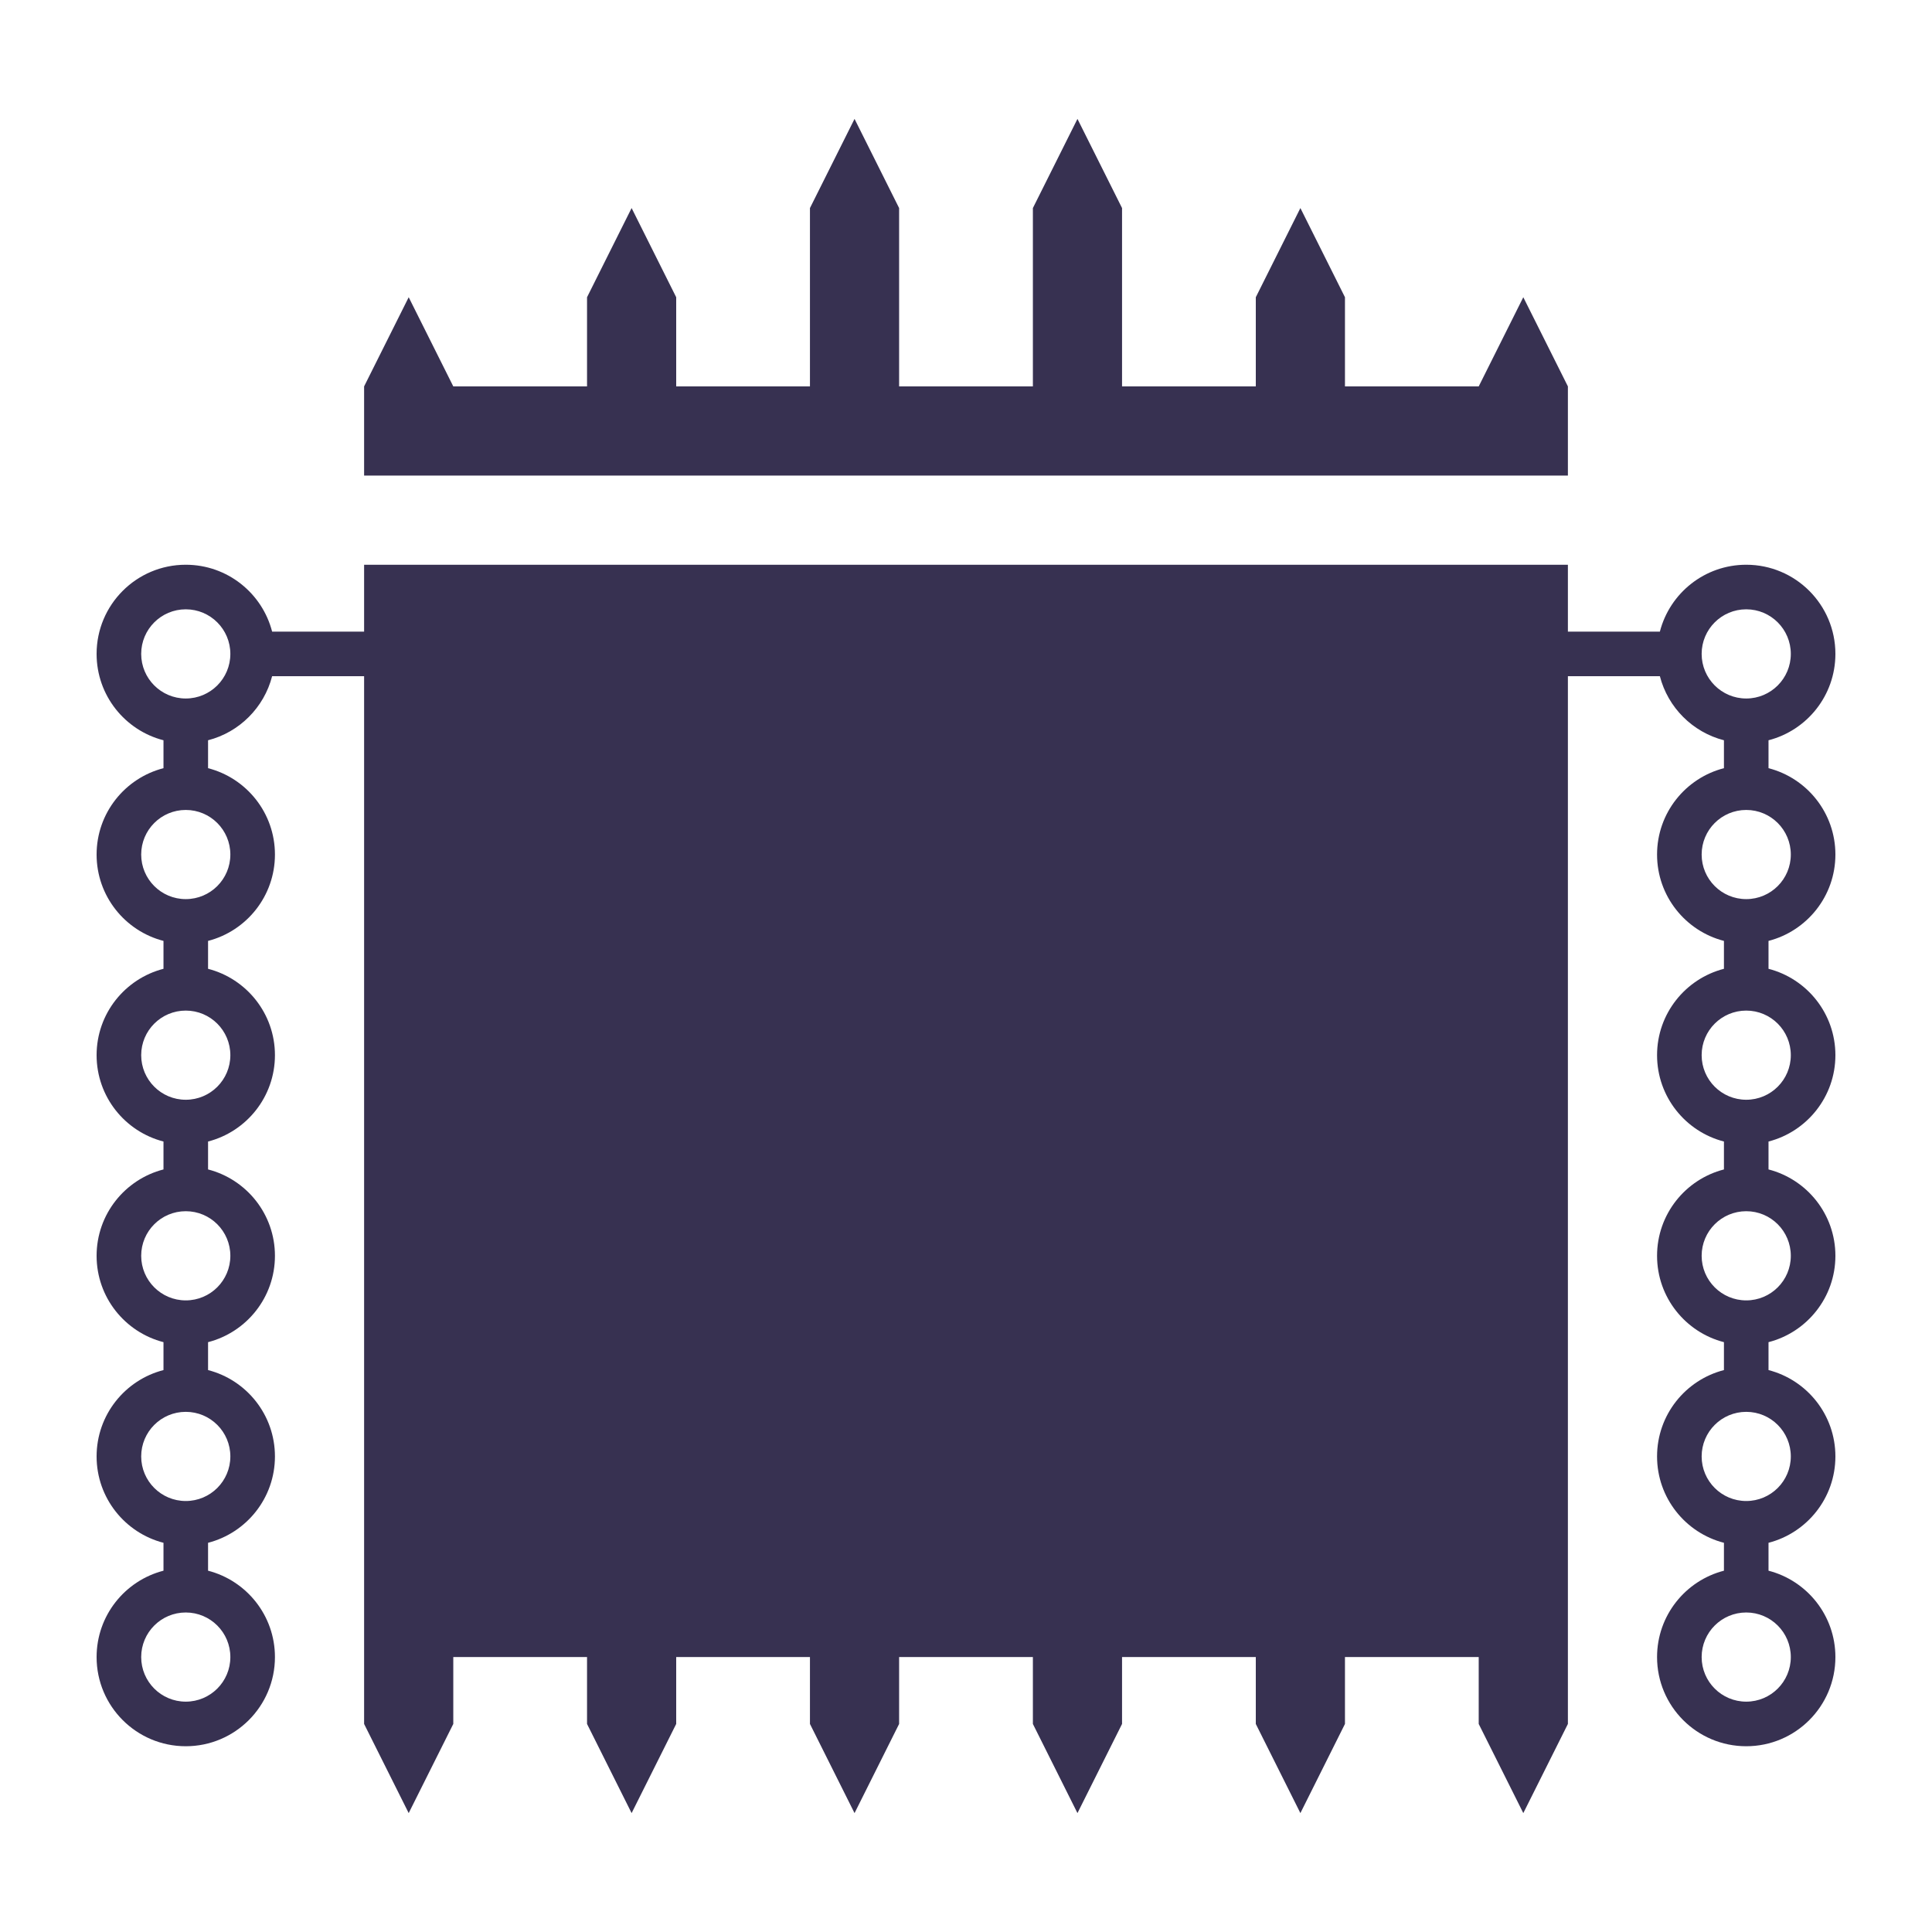
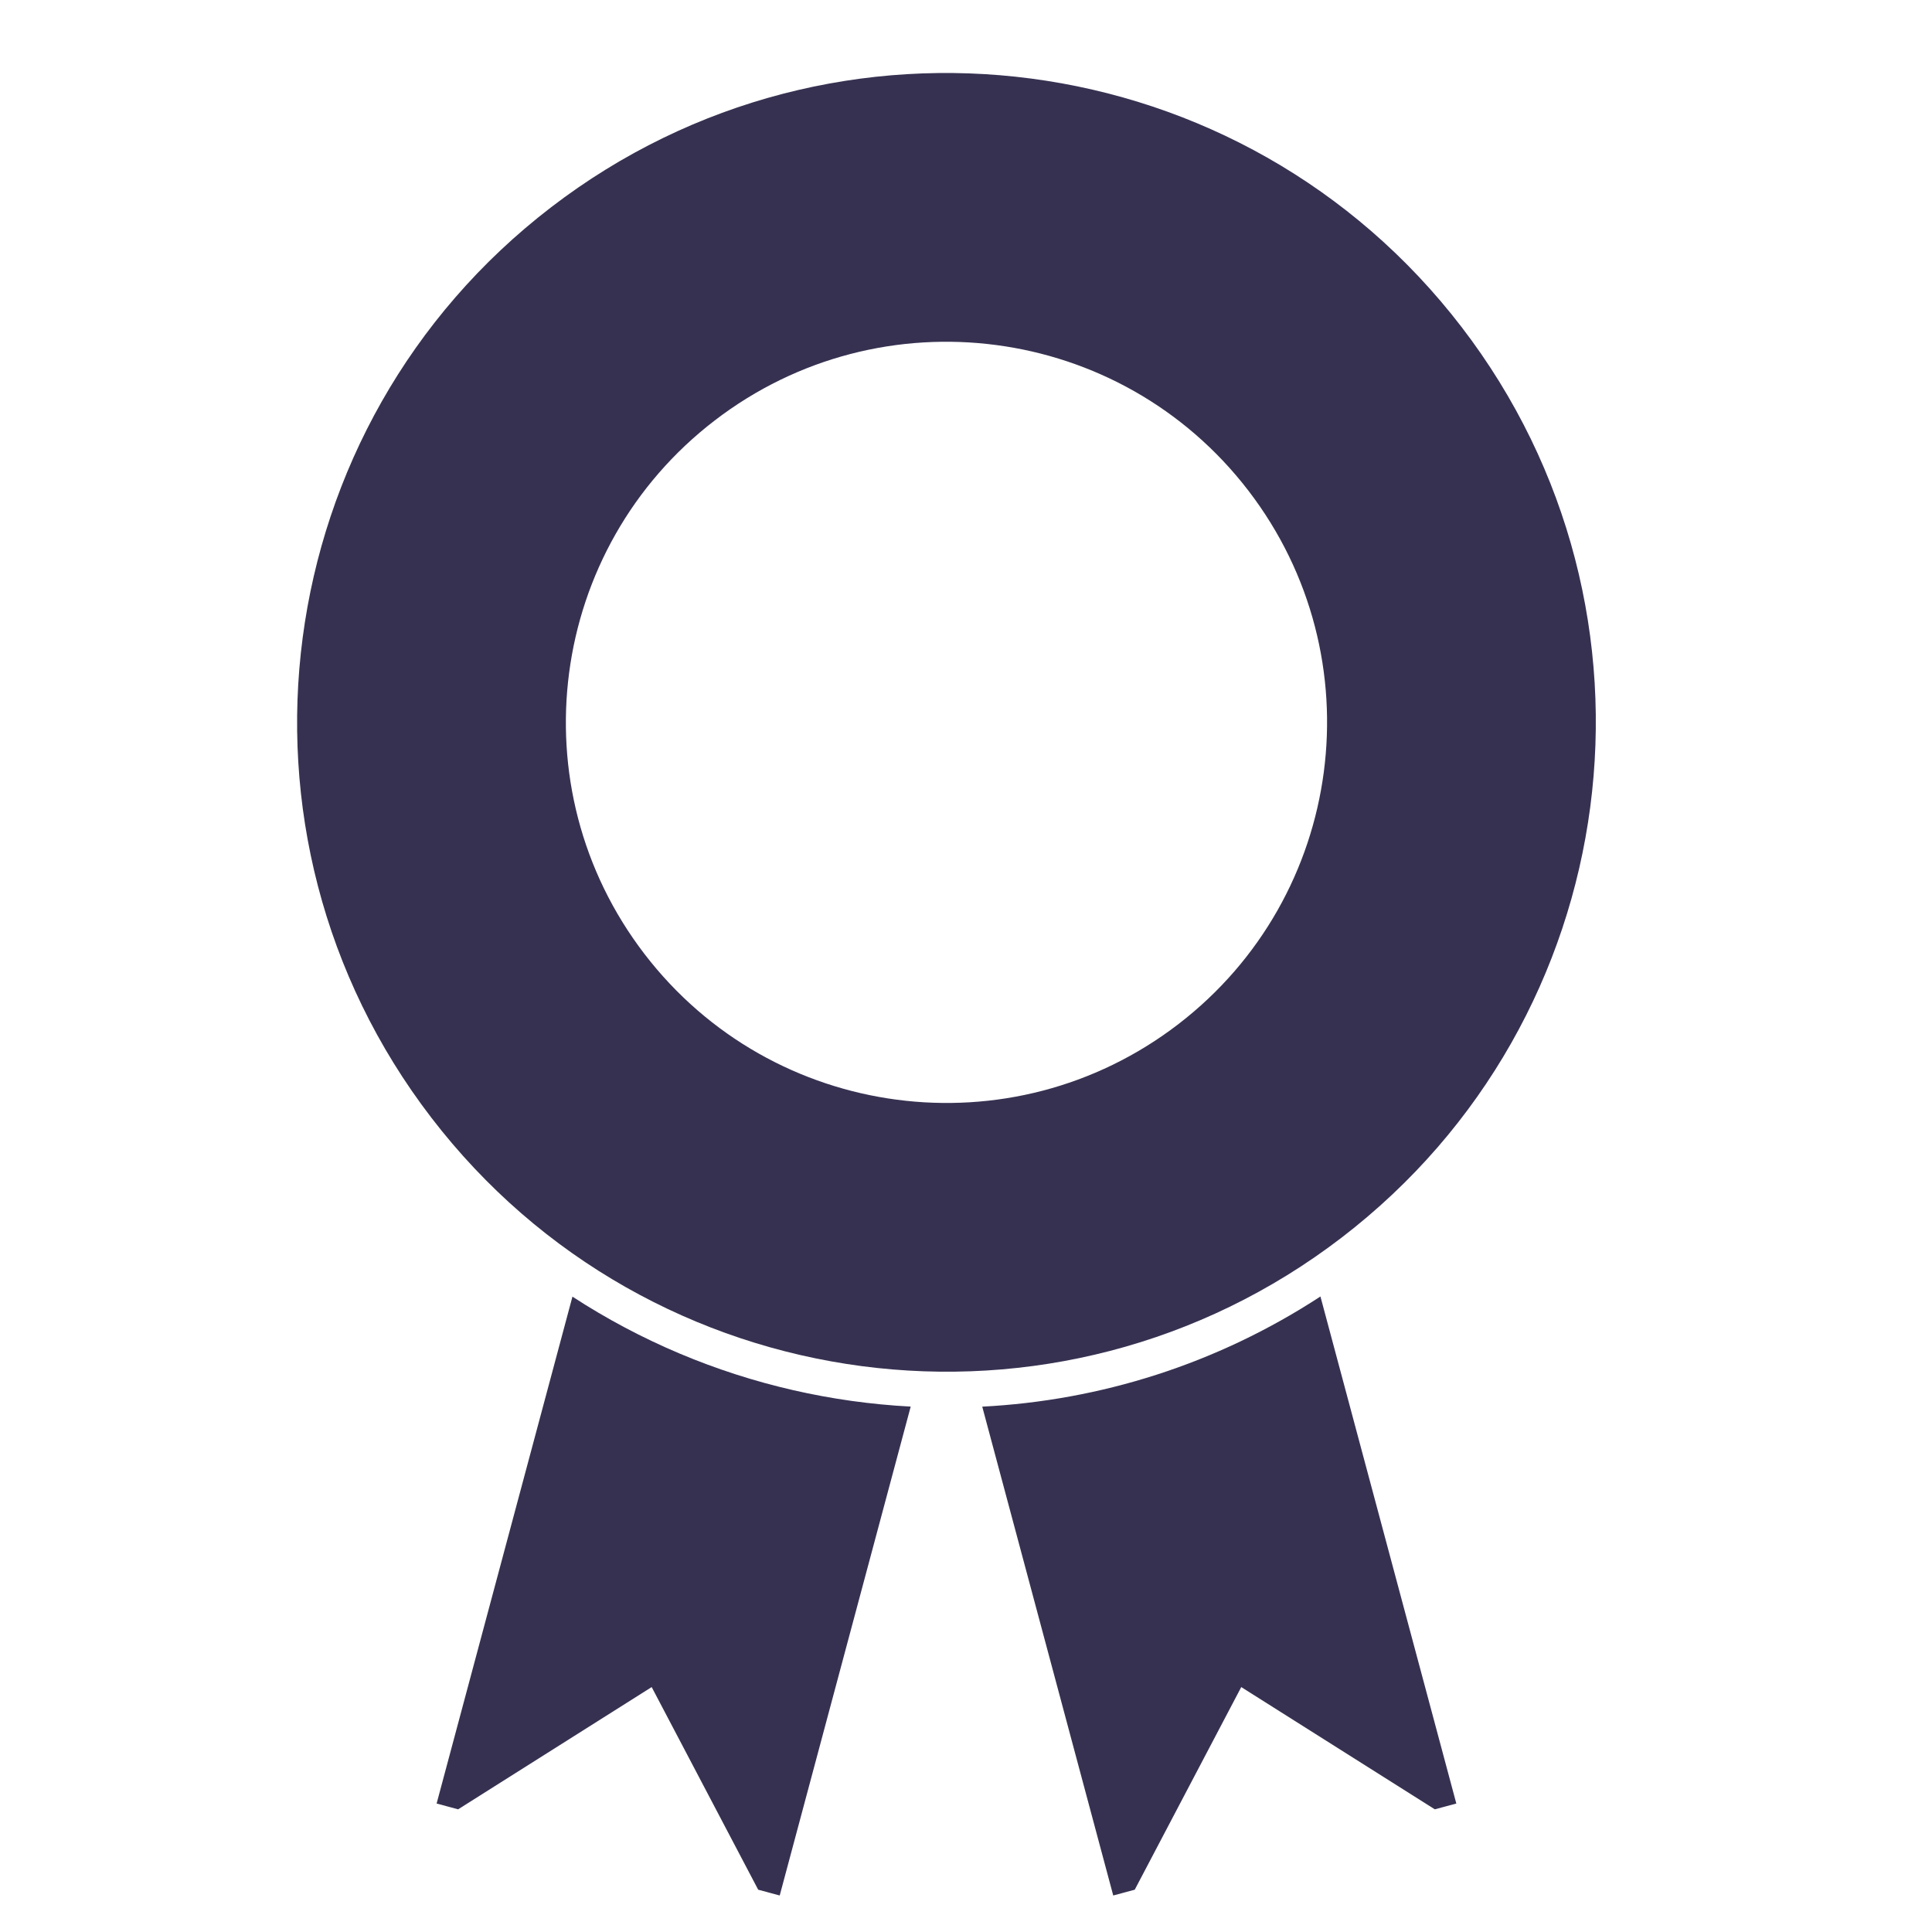
<svg xmlns="http://www.w3.org/2000/svg" version="1.1" viewBox="0 0 100 100" width="100" height="100">
  <defs />
-   <g id="party-icon--independent" fill="none" stroke-opacity="1" stroke="none" fill-opacity="1" stroke-dasharray="none">
-     <path d="M 88.077 33.846 L 88.077 33.846 C 88.077 32.572 89.11 31.538 90.385 31.538 C 91.659 31.538 92.692 32.572 92.692 33.846 C 92.692 35.121 91.659 36.154 90.385 36.154 C 89.11 36.154 88.077 35.121 88.077 33.846 Z M 18.846 24.615 L 81.154 24.615 L 81.154 20 L 78.846 15.385 L 76.538 20 L 69.615 20 L 69.615 15.385 L 67.308 10.769 L 65 15.385 L 65 20 L 58.077 20 L 58.077 10.769 L 55.769 6.154 L 53.462 10.769 L 53.462 20 L 46.538 20 L 46.538 10.769 L 44.231 6.154 L 41.923 10.769 L 41.923 20 L 35 20 L 35 15.385 L 32.692 10.769 L 30.385 15.385 L 30.385 20 L 23.462 20 L 21.154 15.385 L 18.846 20 Z M 11.923 33.846 L 11.923 33.846 C 11.923 35.121 10.89 36.154 9.615 36.154 C 8.341 36.154 7.308 35.121 7.308 33.846 C 7.308 32.572 8.341 31.538 9.615 31.538 C 10.89 31.538 11.923 32.572 11.923 33.846 Z M 9.615 77.692 L 9.615 77.692 C 8.341 77.692 7.308 76.659 7.308 75.385 C 7.308 74.11 8.341 73.077 9.615 73.077 C 10.89 73.077 11.923 74.11 11.923 75.385 C 11.923 76.659 10.89 77.692 9.615 77.692 Z M 90.385 77.692 L 90.385 77.692 C 89.11 77.692 88.077 76.659 88.077 75.385 C 88.077 74.11 89.11 73.077 90.385 73.077 C 91.659 73.077 92.692 74.11 92.692 75.385 C 92.692 76.659 91.659 77.692 90.385 77.692 Z M 18.846 35 L 18.846 39.615 L 81.154 39.615 L 81.154 35 L 85.915 35 C 86.332 36.622 87.609 37.899 89.231 38.316 L 89.231 39.761 C 87.24 40.273 85.769 42.08 85.769 44.231 C 85.769 46.381 87.24 48.188 89.231 48.701 L 89.231 50.145 C 87.24 50.658 85.769 52.465 85.769 54.615 C 85.769 56.766 87.24 58.573 89.231 59.085 L 89.231 60.53 C 87.24 61.042 85.769 62.849 85.769 65 C 85.769 67.151 87.24 68.958 89.231 69.47 L 89.231 70.915 C 87.24 71.427 85.769 73.234 85.769 75.385 C 85.769 77.535 87.24 79.342 89.231 79.855 L 89.231 81.299 C 87.24 81.812 85.769 83.619 85.769 85.769 C 85.769 88.318 87.836 90.385 90.385 90.385 C 92.934 90.385 95 88.318 95 85.769 C 95 83.619 93.529 81.812 91.538 81.299 L 91.538 79.855 C 93.529 79.342 95 77.535 95 75.385 C 95 73.234 93.529 71.427 91.538 70.915 L 91.538 69.47 C 93.529 68.958 95 67.151 95 65 C 95 62.849 93.529 61.042 91.538 60.53 L 91.538 59.085 C 93.529 58.573 95 56.766 95 54.615 C 95 52.465 93.529 50.658 91.538 50.145 L 91.538 48.701 C 93.529 48.188 95 46.381 95 44.231 C 95 42.08 93.529 40.273 91.538 39.761 L 91.538 38.316 C 93.529 37.804 95 35.997 95 33.846 C 95 31.297 92.934 29.231 90.385 29.231 C 88.234 29.231 86.427 30.702 85.915 32.692 L 81.154 32.692 L 81.154 29.231 L 18.846 29.231 L 18.846 32.692 L 14.085 32.692 C 13.573 30.702 11.766 29.231 9.615 29.231 C 7.066 29.231 5 31.297 5 33.846 C 5 35.997 6.471 37.804 8.462 38.316 L 8.462 39.761 C 6.471 40.273 5 42.08 5 44.231 C 5 46.381 6.471 48.188 8.462 48.701 L 8.462 48.701 L 8.462 50.145 C 6.471 50.658 5 52.465 5 54.615 C 5 56.766 6.471 58.573 8.462 59.085 L 8.462 59.085 L 8.462 60.53 C 6.471 61.042 5 62.849 5 65 C 5 67.151 6.471 68.958 8.462 69.47 L 8.462 69.47 L 8.462 70.915 C 6.471 71.427 5 73.234 5 75.385 C 5 77.535 6.471 79.342 8.462 79.855 L 8.462 79.855 L 8.462 81.299 C 6.471 81.812 5 83.619 5 85.769 C 5 88.318 7.066 90.385 9.615 90.385 C 12.164 90.385 14.231 88.318 14.231 85.769 C 14.231 83.619 12.76 81.812 10.769 81.299 L 10.769 79.855 C 12.76 79.342 14.231 77.535 14.231 75.385 C 14.231 73.234 12.76 71.427 10.769 70.915 L 10.769 69.47 C 12.76 68.958 14.231 67.151 14.231 65 C 14.231 62.849 12.76 61.042 10.769 60.53 L 10.769 59.085 C 12.76 58.573 14.231 56.766 14.231 54.615 C 14.231 52.465 12.76 50.658 10.769 50.145 L 10.769 48.701 C 12.76 48.188 14.231 46.381 14.231 44.231 C 14.231 42.08 12.76 40.273 10.769 39.761 L 10.769 38.316 C 12.391 37.899 13.668 36.622 14.085 35 Z M 9.615 41.923 C 10.89 41.923 11.923 42.956 11.923 44.231 C 11.923 45.505 10.89 46.538 9.615 46.538 C 8.341 46.538 7.308 45.505 7.308 44.231 C 7.308 42.956 8.341 41.923 9.615 41.923 Z M 90.385 41.923 C 91.659 41.923 92.692 42.956 92.692 44.231 C 92.692 45.505 91.659 46.538 90.385 46.538 C 89.11 46.538 88.077 45.505 88.077 44.231 C 88.077 42.956 89.11 41.923 90.385 41.923 Z M 9.615 52.308 C 10.89 52.308 11.923 53.341 11.923 54.615 C 11.923 55.89 10.89 56.923 9.615 56.923 C 8.341 56.923 7.308 55.89 7.308 54.615 C 7.308 53.341 8.341 52.308 9.615 52.308 Z M 18.846 50 L 18.846 60.385 L 18.846 70.769 L 81.154 70.769 L 81.154 60.385 L 81.154 50 L 81.154 39.615 L 18.846 39.615 Z M 90.385 52.308 C 91.659 52.308 92.692 53.341 92.692 54.615 C 92.692 55.89 91.659 56.923 90.385 56.923 C 89.11 56.923 88.077 55.89 88.077 54.615 C 88.077 53.341 89.11 52.308 90.385 52.308 Z M 9.615 62.692 C 10.89 62.692 11.923 63.725 11.923 65 C 11.923 66.275 10.89 67.308 9.615 67.308 C 8.341 67.308 7.308 66.275 7.308 65 C 7.308 63.725 8.341 62.692 9.615 62.692 Z M 90.385 62.692 C 91.659 62.692 92.692 63.725 92.692 65 C 92.692 66.275 91.659 67.308 90.385 67.308 C 89.11 67.308 88.077 66.275 88.077 65 C 88.077 63.725 89.11 62.692 90.385 62.692 Z M 9.615 83.462 C 10.89 83.462 11.923 84.495 11.923 85.769 C 11.923 87.044 10.89 88.077 9.615 88.077 C 8.341 88.077 7.308 87.044 7.308 85.769 C 7.308 84.495 8.341 83.462 9.615 83.462 Z M 81.154 81.154 L 81.154 70.769 L 18.846 70.769 L 18.846 81.154 L 18.846 84.615 L 18.846 89.231 L 21.154 93.846 L 23.462 89.231 L 23.462 85.769 L 30.385 85.769 L 30.385 89.231 L 32.692 93.846 L 35 89.231 L 35 85.769 L 41.923 85.769 L 41.923 89.231 L 44.231 93.846 L 46.538 89.231 L 46.538 85.769 L 53.462 85.769 L 53.462 89.231 L 55.769 93.846 L 58.077 89.231 L 58.077 85.769 L 65 85.769 L 65 89.231 L 67.308 93.846 L 69.615 89.231 L 69.615 85.769 L 76.538 85.769 L 76.538 89.231 L 78.846 93.846 L 81.154 89.231 L 81.154 85.769 L 81.154 84.615 Z M 90.385 83.462 C 91.659 83.462 92.692 84.495 92.692 85.769 C 92.692 87.044 91.659 88.077 90.385 88.077 C 89.11 88.077 88.077 87.044 88.077 85.769 C 88.077 84.495 89.11 83.462 90.385 83.462 Z" fill="#373151" />
+   <g id="party-icon--independent" fill-opacity="1" stroke="none" fill="none" stroke-opacity="1" stroke-dasharray="none">
+     <g id="independent_party-icon">
+       <g id="Graphic_148">
+         <path d="M 29.63 67.114 L 22.599 93.351 L 23.713 93.65 L 29.913 89.734 L 35.184 70.062 C 33.262 69.252 31.402 68.268 29.63 67.114 Z M 35.184 70.062 L 29.913 89.734 L 33.731 87.323 L 39.244 97.811 L 40.358 98.11 L 47.138 72.805 C 43.04 72.589 38.99 71.666 35.184 70.062 Z M 50.841 72.808 L 57.621 98.11 L 58.734 97.811 L 64.247 87.323 L 74.265 93.65 L 75.379 93.351 L 68.346 67.106 C 62.96 70.623 56.913 72.496 50.841 72.808 Z" fill="#373151" />
+         <path d="M 29.63 67.114 L 22.599 93.351 L 23.713 93.65 L 29.913 89.734 L 35.184 70.062 C 33.262 69.252 31.402 68.268 29.63 67.114 Z M 35.184 70.062 L 29.913 89.734 L 33.731 87.323 L 39.244 97.811 L 40.358 98.11 L 47.138 72.805 C 43.04 72.589 38.99 71.666 35.184 70.062 Z M 50.841 72.808 L 57.621 98.11 L 58.734 97.811 L 64.247 87.323 L 74.265 93.65 L 75.379 93.351 L 68.346 67.106 C 62.96 70.623 56.913 72.496 50.841 72.808 Z" stroke="#e9e6e5" stroke-linecap="square" stroke-linejoin="miter" stroke-width="0" />
+       </g>
+       <g id="Graphic_144">
+         <path d="M 75.653 16.929 C 64.353 2.203 43.255 -.575 28.529 10.725 C 13.803 22.025 11.025 43.123 22.325 57.849 C 33.625 72.575 54.723 75.353 69.449 64.053 C 84.175 52.753 86.953 31.655 75.653 16.929 M 64.618 25.397 C 71.241 34.028 69.613 46.394 60.981 53.018 C 52.35 59.641 39.984 58.013 33.361 49.381 C 26.738 40.75 28.366 28.384 36.997 21.761 C 45.628 15.138 57.994 16.766 64.618 25.397" fill="#373151" />
+         <path d="M 75.653 16.929 C 64.353 2.203 43.255 -.575 28.529 10.725 C 13.803 22.025 11.025 43.123 22.325 57.849 C 33.625 72.575 54.723 75.353 69.449 64.053 C 84.175 52.753 86.953 31.655 75.653 16.929 M 64.618 25.397 C 71.241 34.028 69.613 46.394 60.981 53.018 C 52.35 59.641 39.984 58.013 33.361 49.381 C 26.738 40.75 28.366 28.384 36.997 21.761 C 45.628 15.138 57.994 16.766 64.618 25.397" stroke="#e9e6e5" stroke-linecap="square" stroke-linejoin="miter" stroke-width="0" />
+       </g>
+     </g>
  </g>
</svg>
